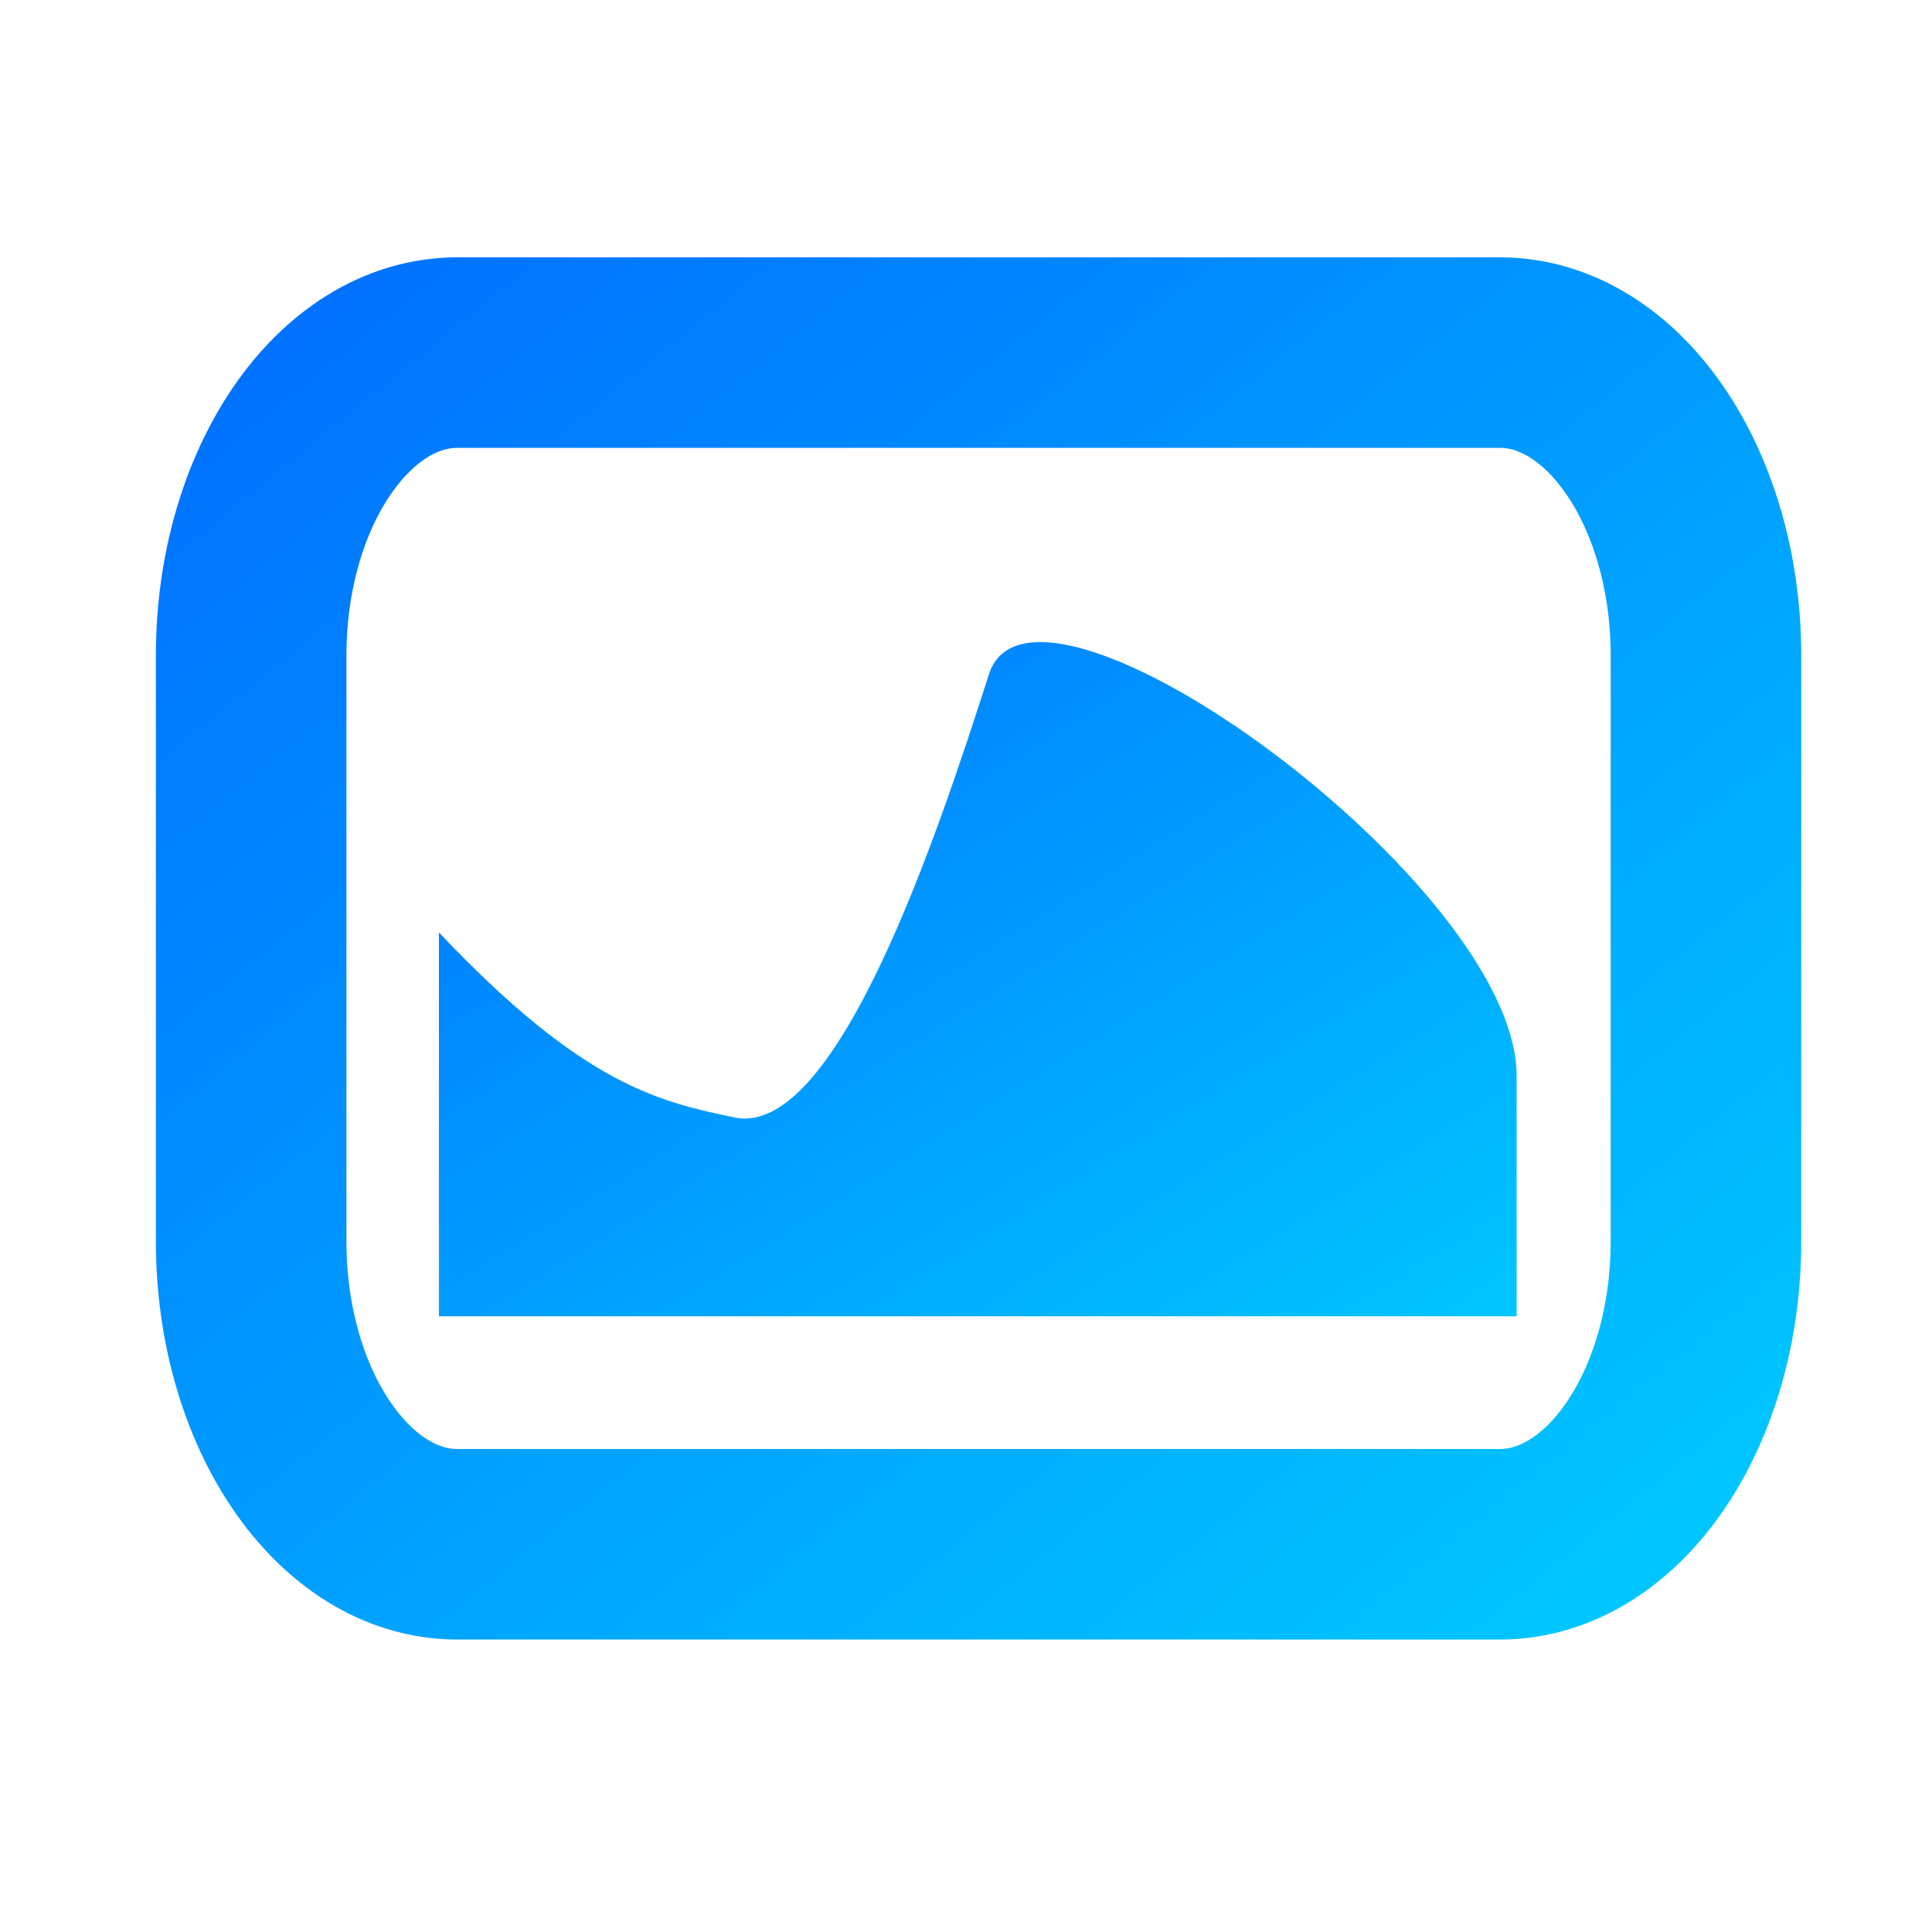
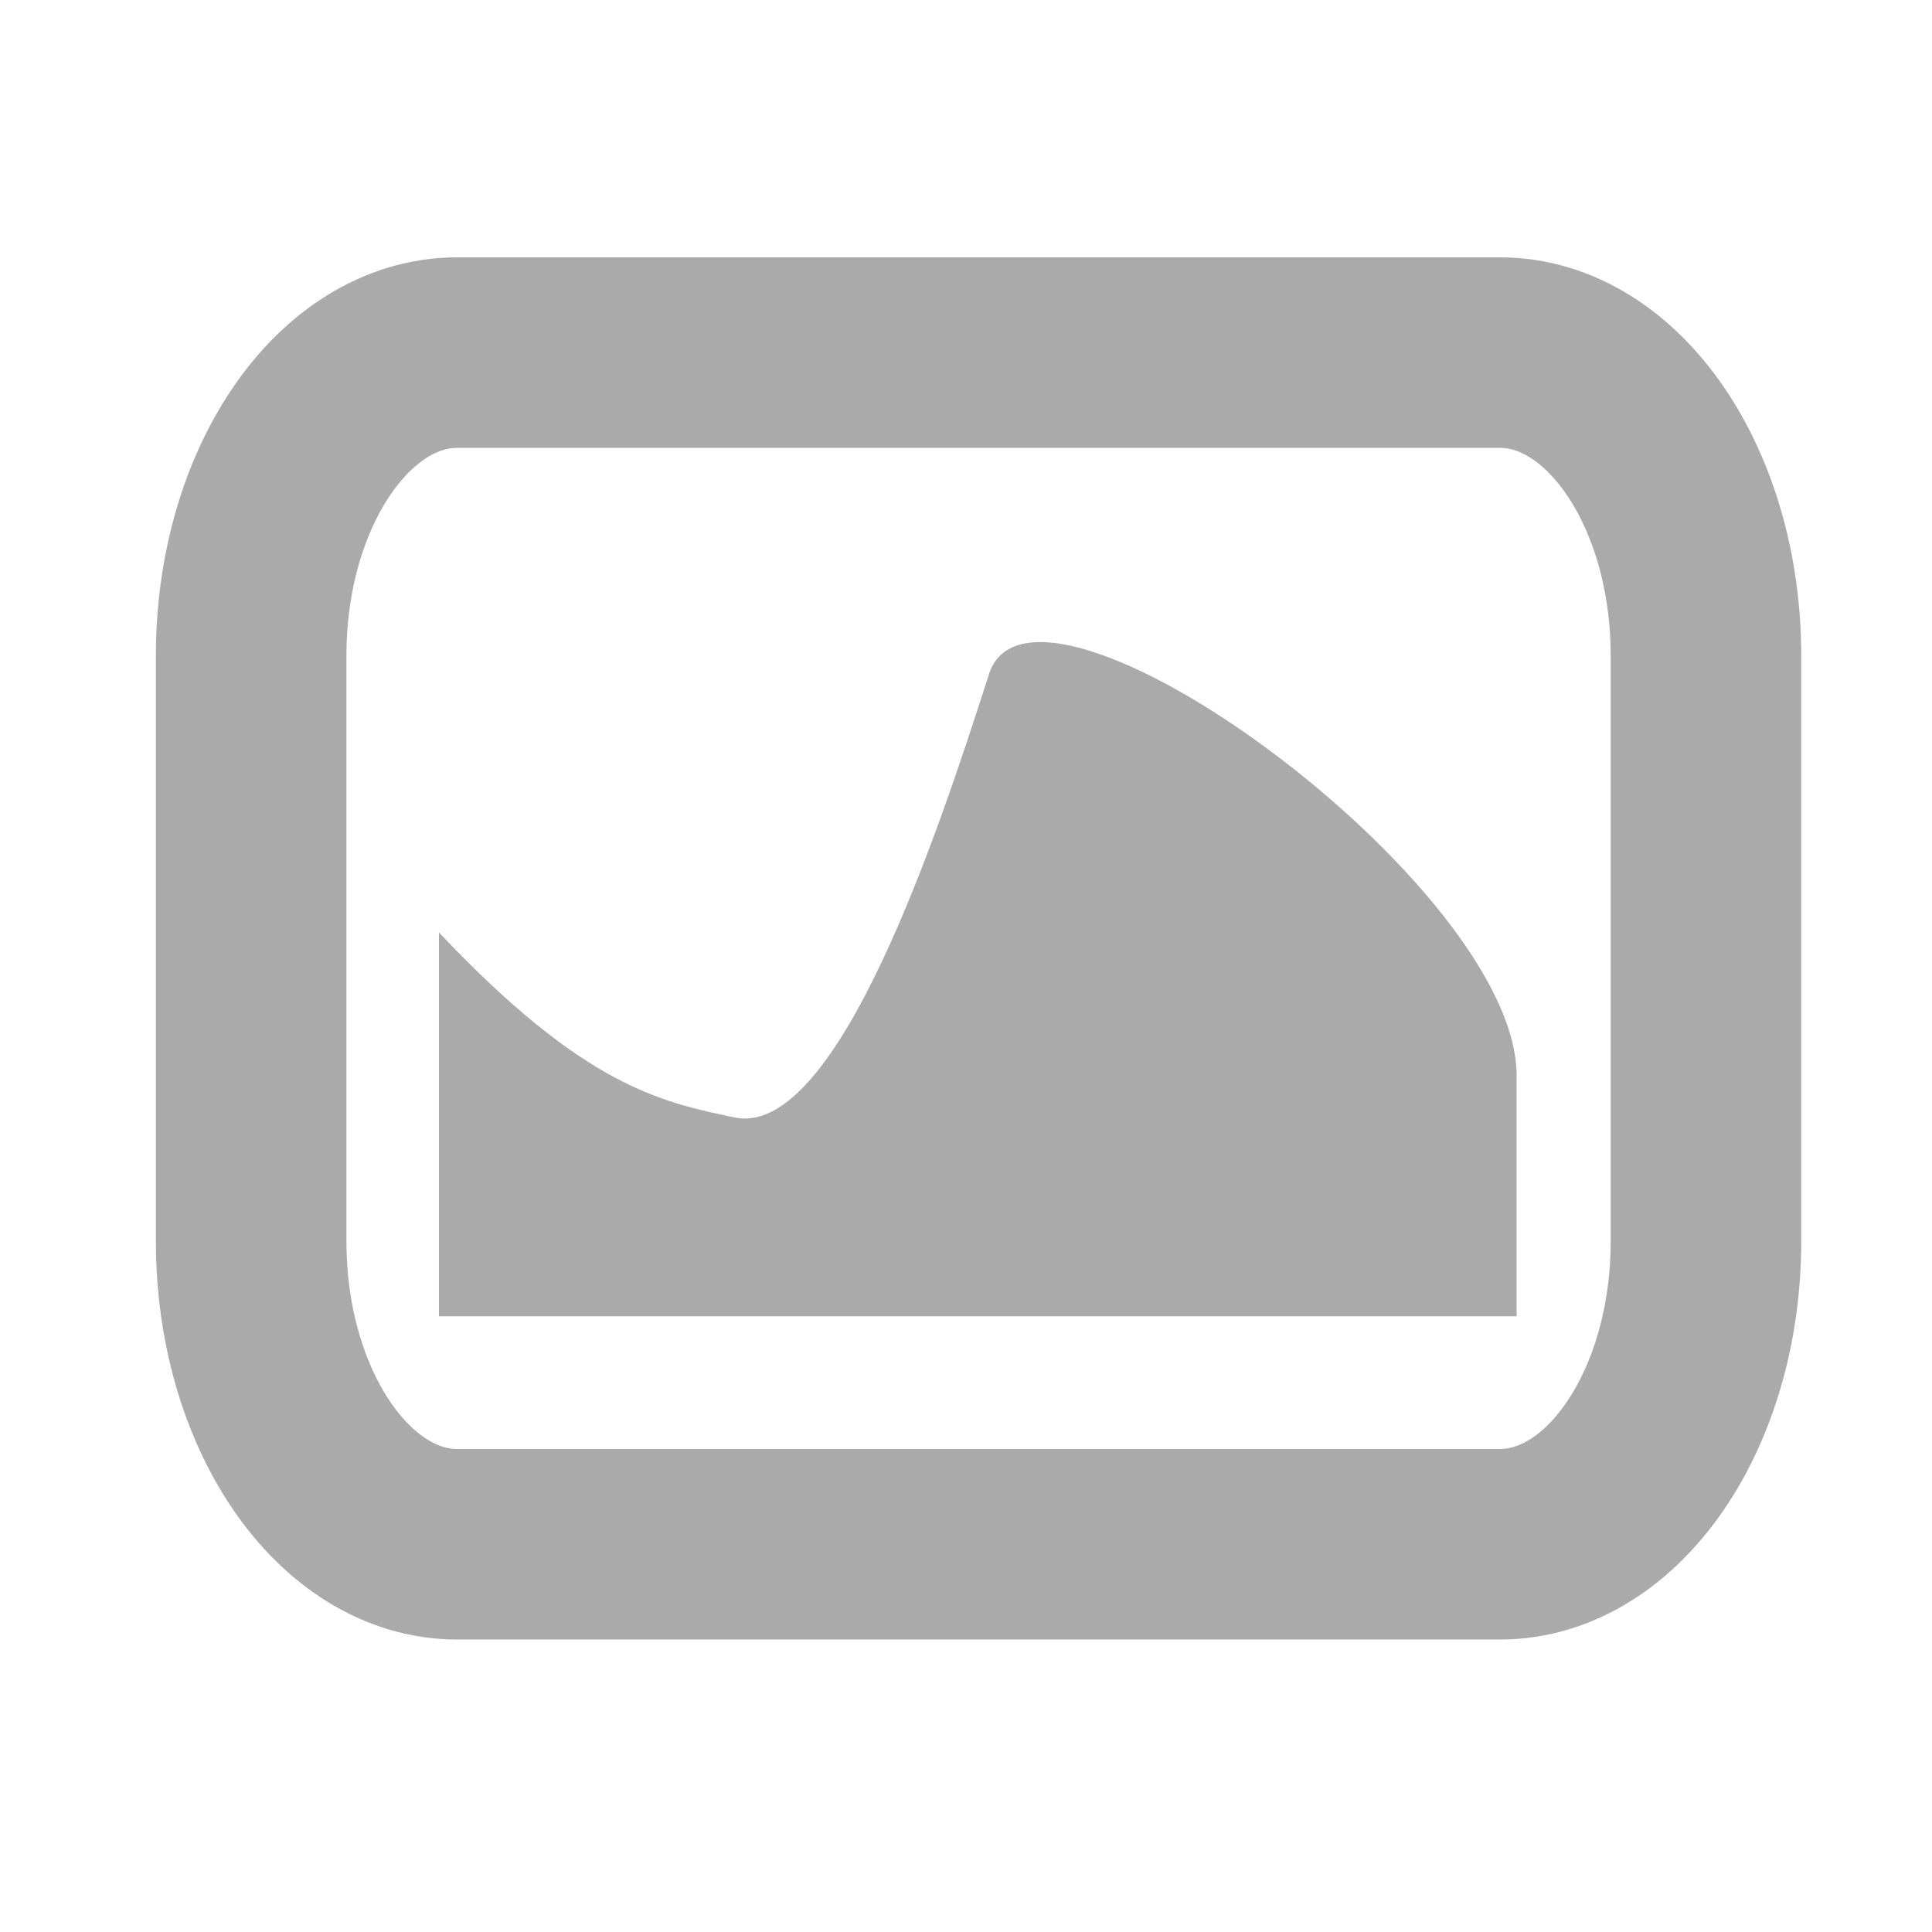
<svg xmlns="http://www.w3.org/2000/svg" height="16" viewBox="0 0 16 16" width="16">
-   <defs>
-     <linearGradient id="nc-candy" x1="0" y1="0" x2="1" y2="1">
-       <stop offset="0" stop-color="#0072FF" />
-       <stop offset="1" stop-color="#00C6FF" />
-     </linearGradient>
-   </defs>
-   <rect fill="none" height="9.869" rx="1.708" ry="2.509" stroke="url(#nc-candy)" stroke-linejoin="round" stroke-width="1.578" width="12.048" x="2.08" y="2.92" />
-   <path d="m3.635 7.721v3.18h8.925v-1.973c.032-1.592-3.998-4.505-4.37-3.344-.422 1.317-1.252 3.821-2.094 3.673-.629-.131-1.258-.262-2.461-1.535" fill="url(#nc-candy)" />
+   <style type="text/css" id="current-color-scheme">.ColorScheme-Text { color:#aaaaaa; }</style>
+   <rect class="ColorScheme-Text" fill="none" height="9.869" rx="1.708" ry="2.509" stroke="currentColor" stroke-linejoin="round" stroke-width="1.578" width="12.048" x="2.08" y="2.92" />
+   <path class="ColorScheme-Text" d="m3.635 7.721v3.18h8.925v-1.973c.032-1.592-3.998-4.505-4.37-3.344-.422 1.317-1.252 3.821-2.094 3.673-.629-.131-1.258-.262-2.461-1.535" fill="currentColor" />
</svg>
